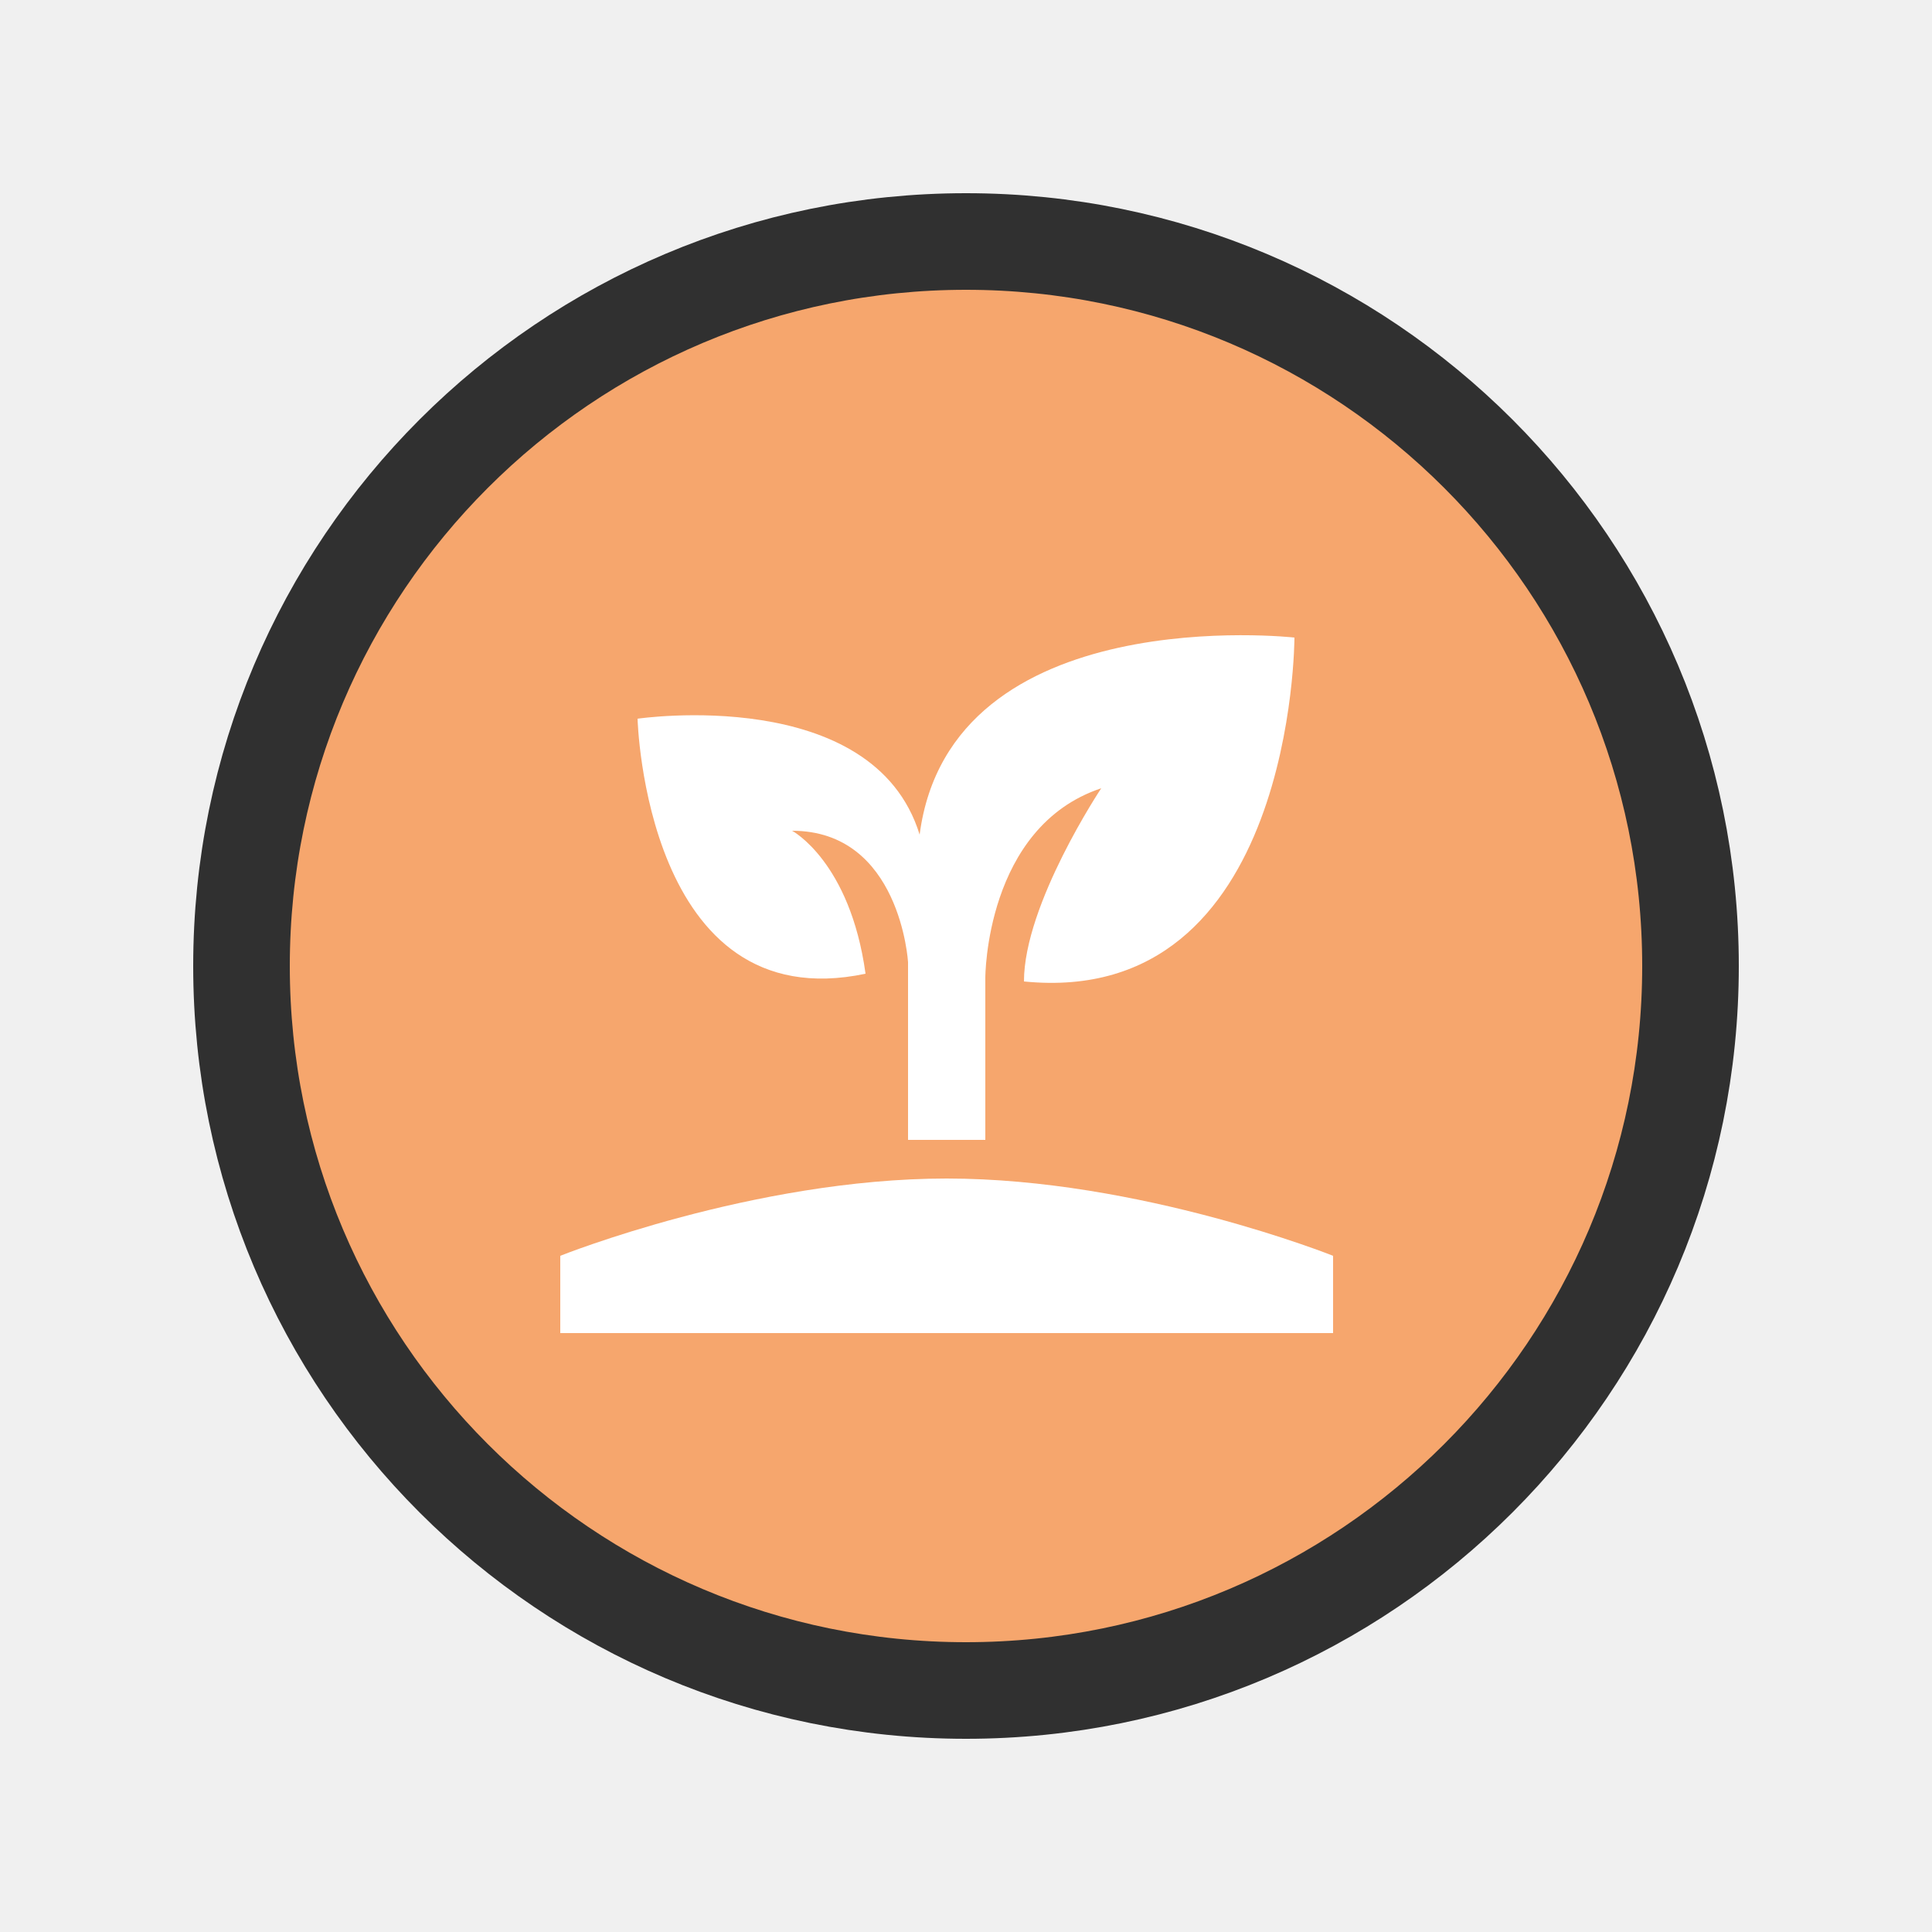
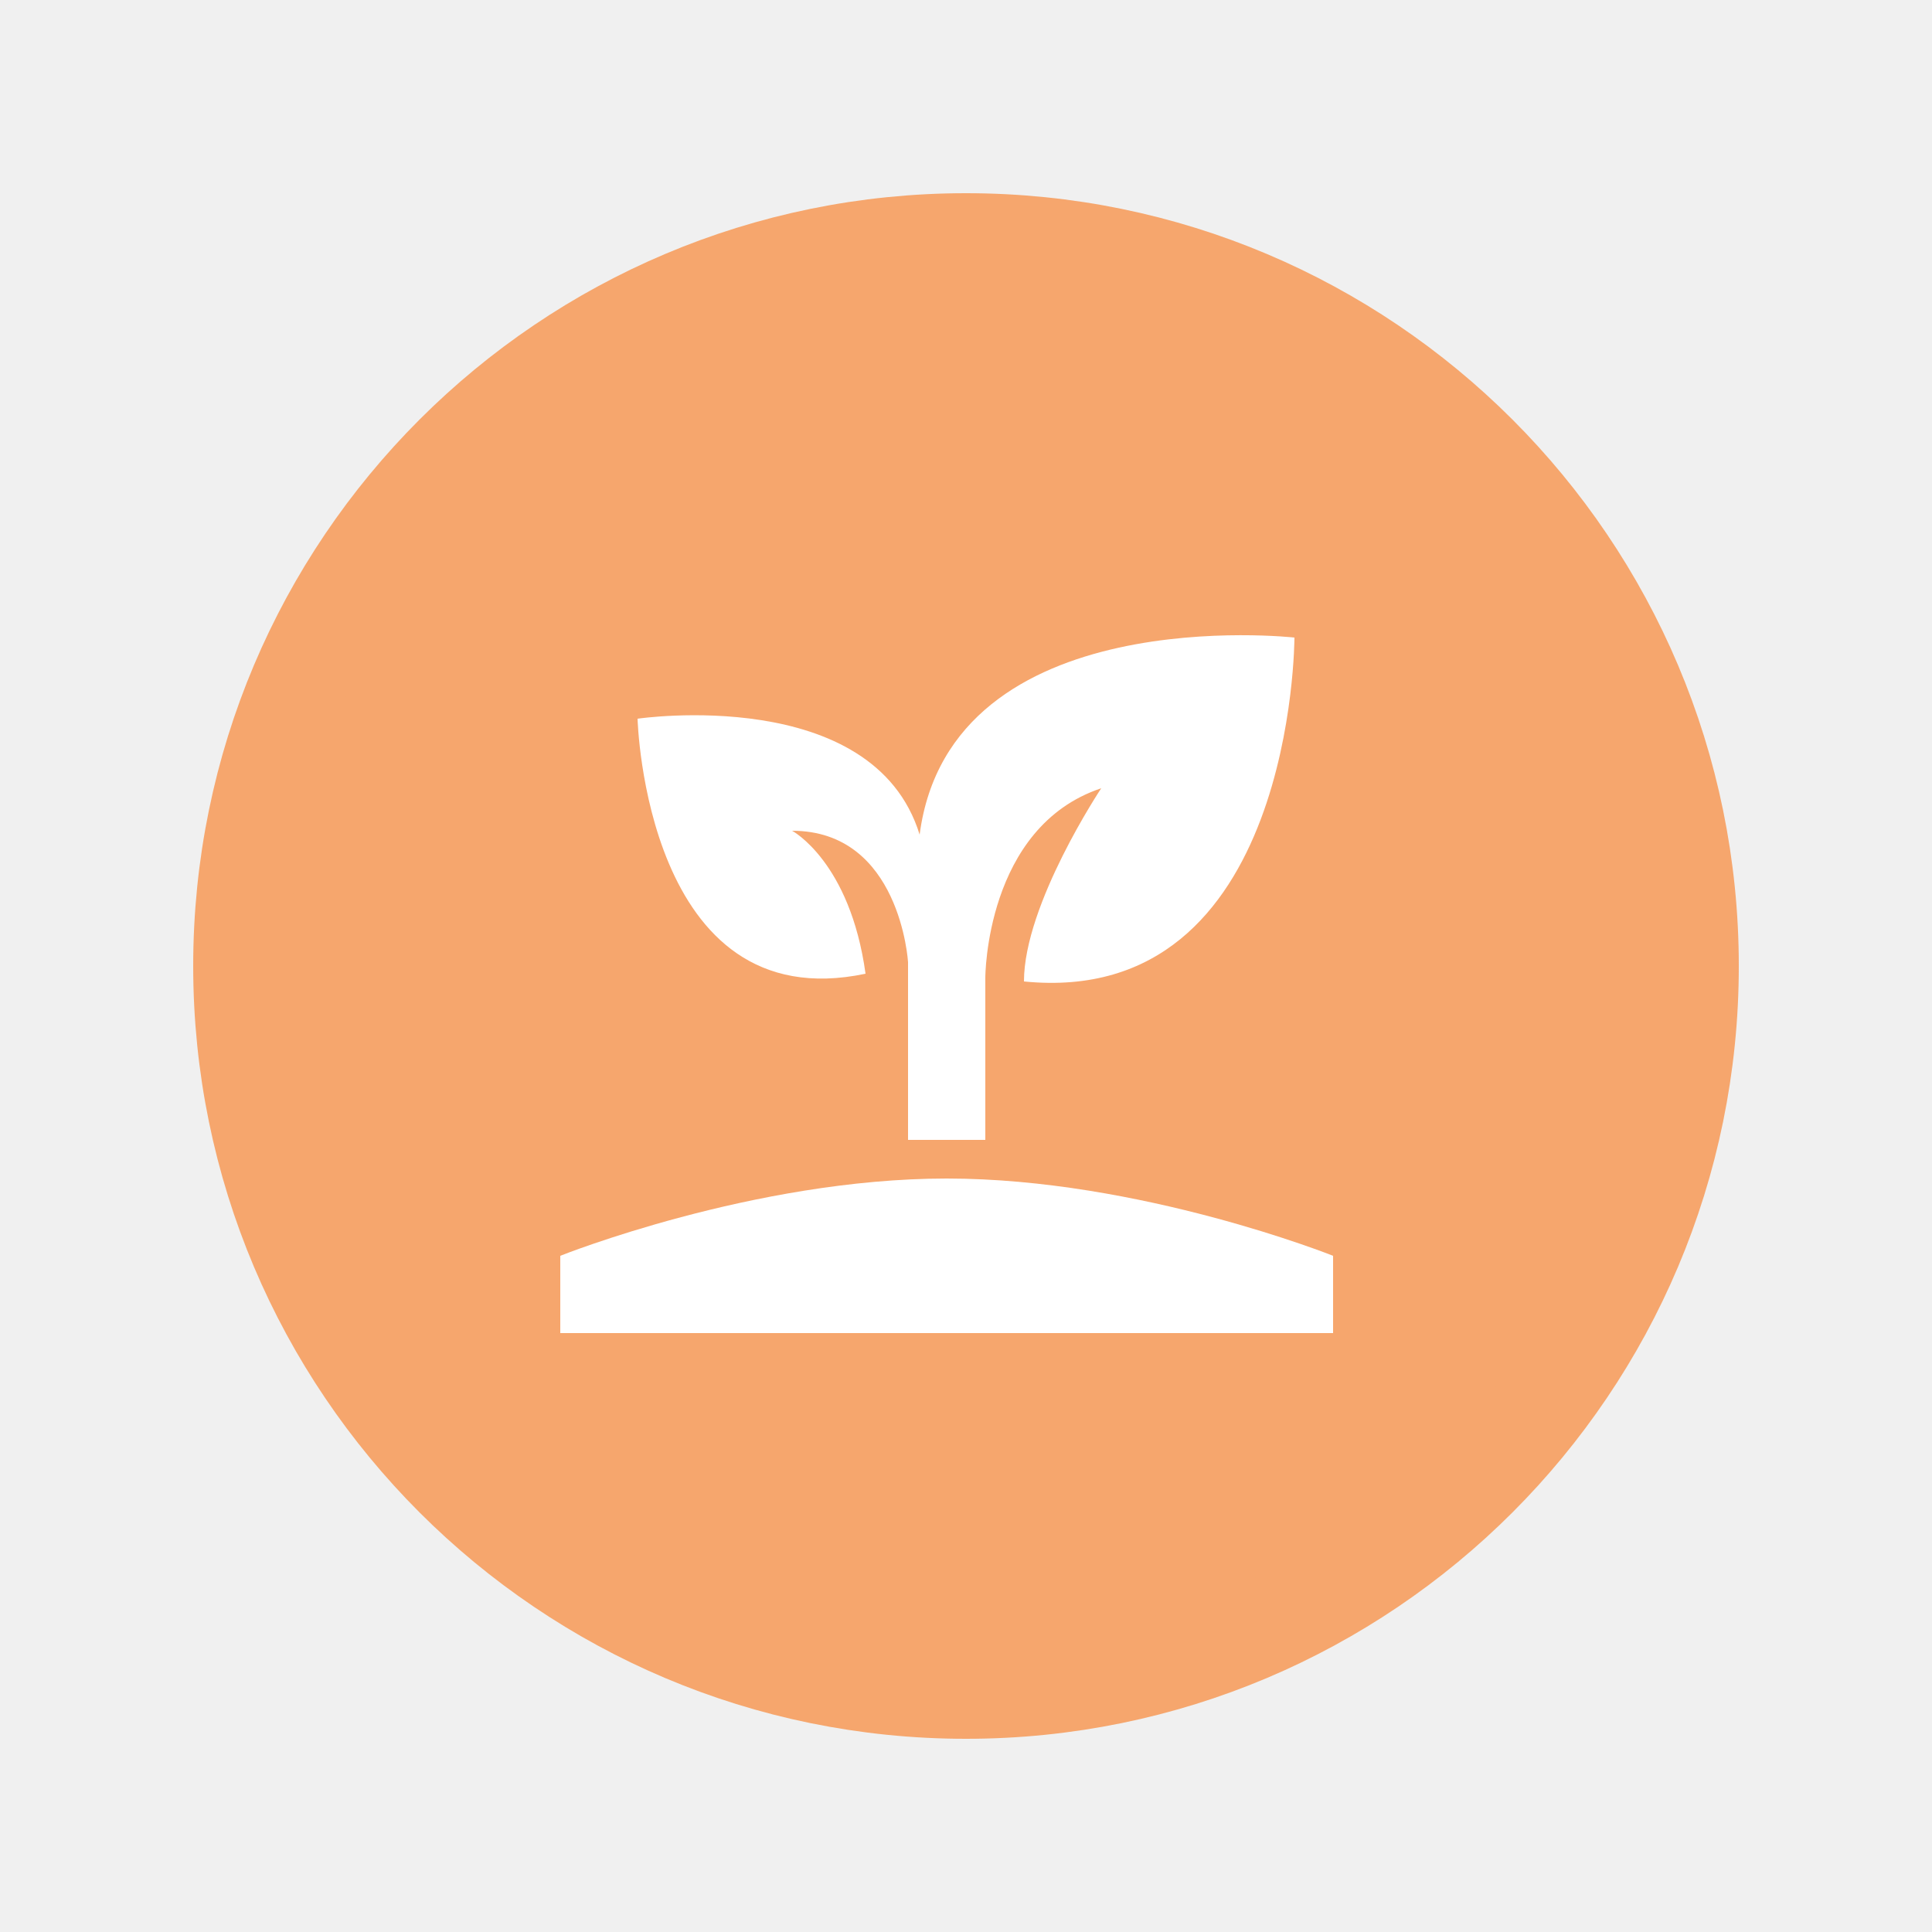
<svg xmlns="http://www.w3.org/2000/svg" width="40" height="40" fill="none" viewBox="0 0 40 40">
-   <circle cx="20" cy="20" r="15" stroke="black" stroke-width="2" fill="rgb(247,148,76)" opacity="0.8" />
+   <circle cx="20" cy="20" r="15" stroke="rgb(247,148,76)" stroke-width="2" fill="rgb(247,148,76)" opacity="0.8" />
  <path transform="translate(10,10) scale(0.8,0.8)" fill="#ffffff" d="M2,22V20C2,20 7,18 12,18C17,18 22,20 22,20V22H2M11.3,9.1C10.1,5.2 4,6.1 4,6.1C4,6.1 4.2,13.9 9.9,12.7C9.5,9.8 8,9 8,9C10.8,9 11,12.4 11,12.4V17C11.3,17 11.7,17 12,17C12.3,17 12.7,17 13,17V12.8C13,12.8 13,8.9 16,7.9C16,7.9 14,10.9 14,12.9C21,13.6 21,4 21,4C21,4 12.1,3 11.3,9.1Z" />
</svg>
